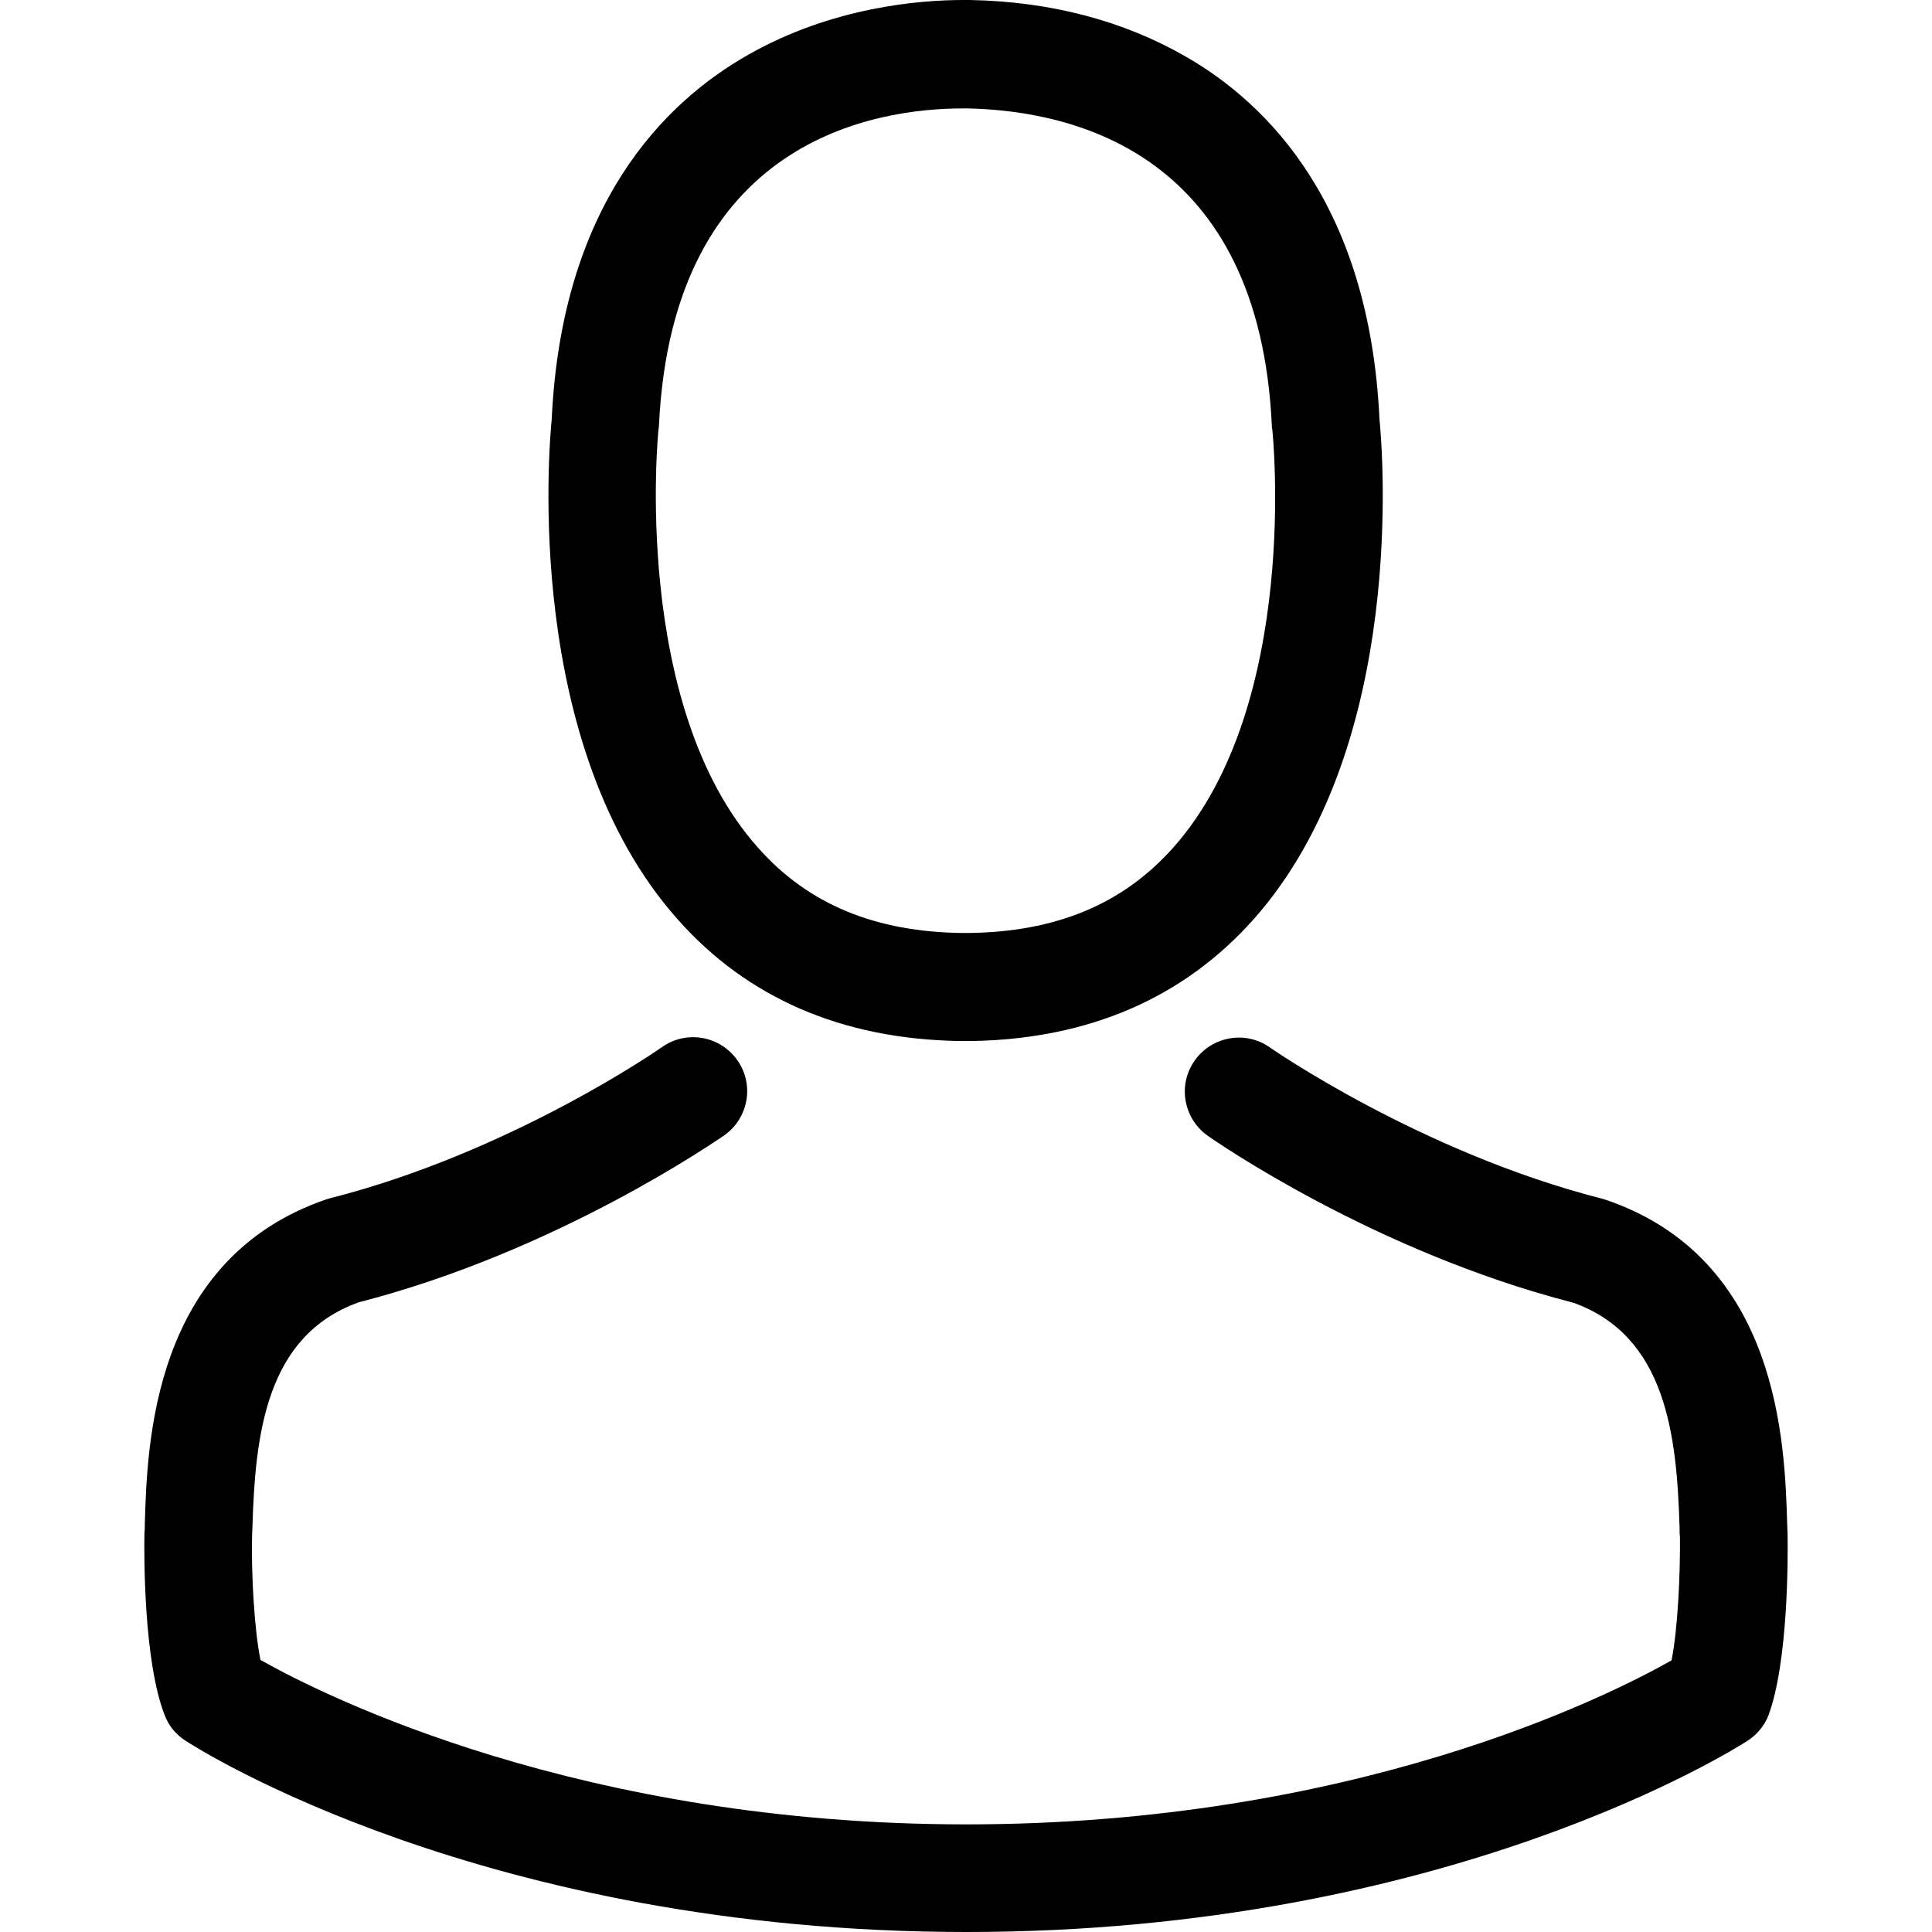
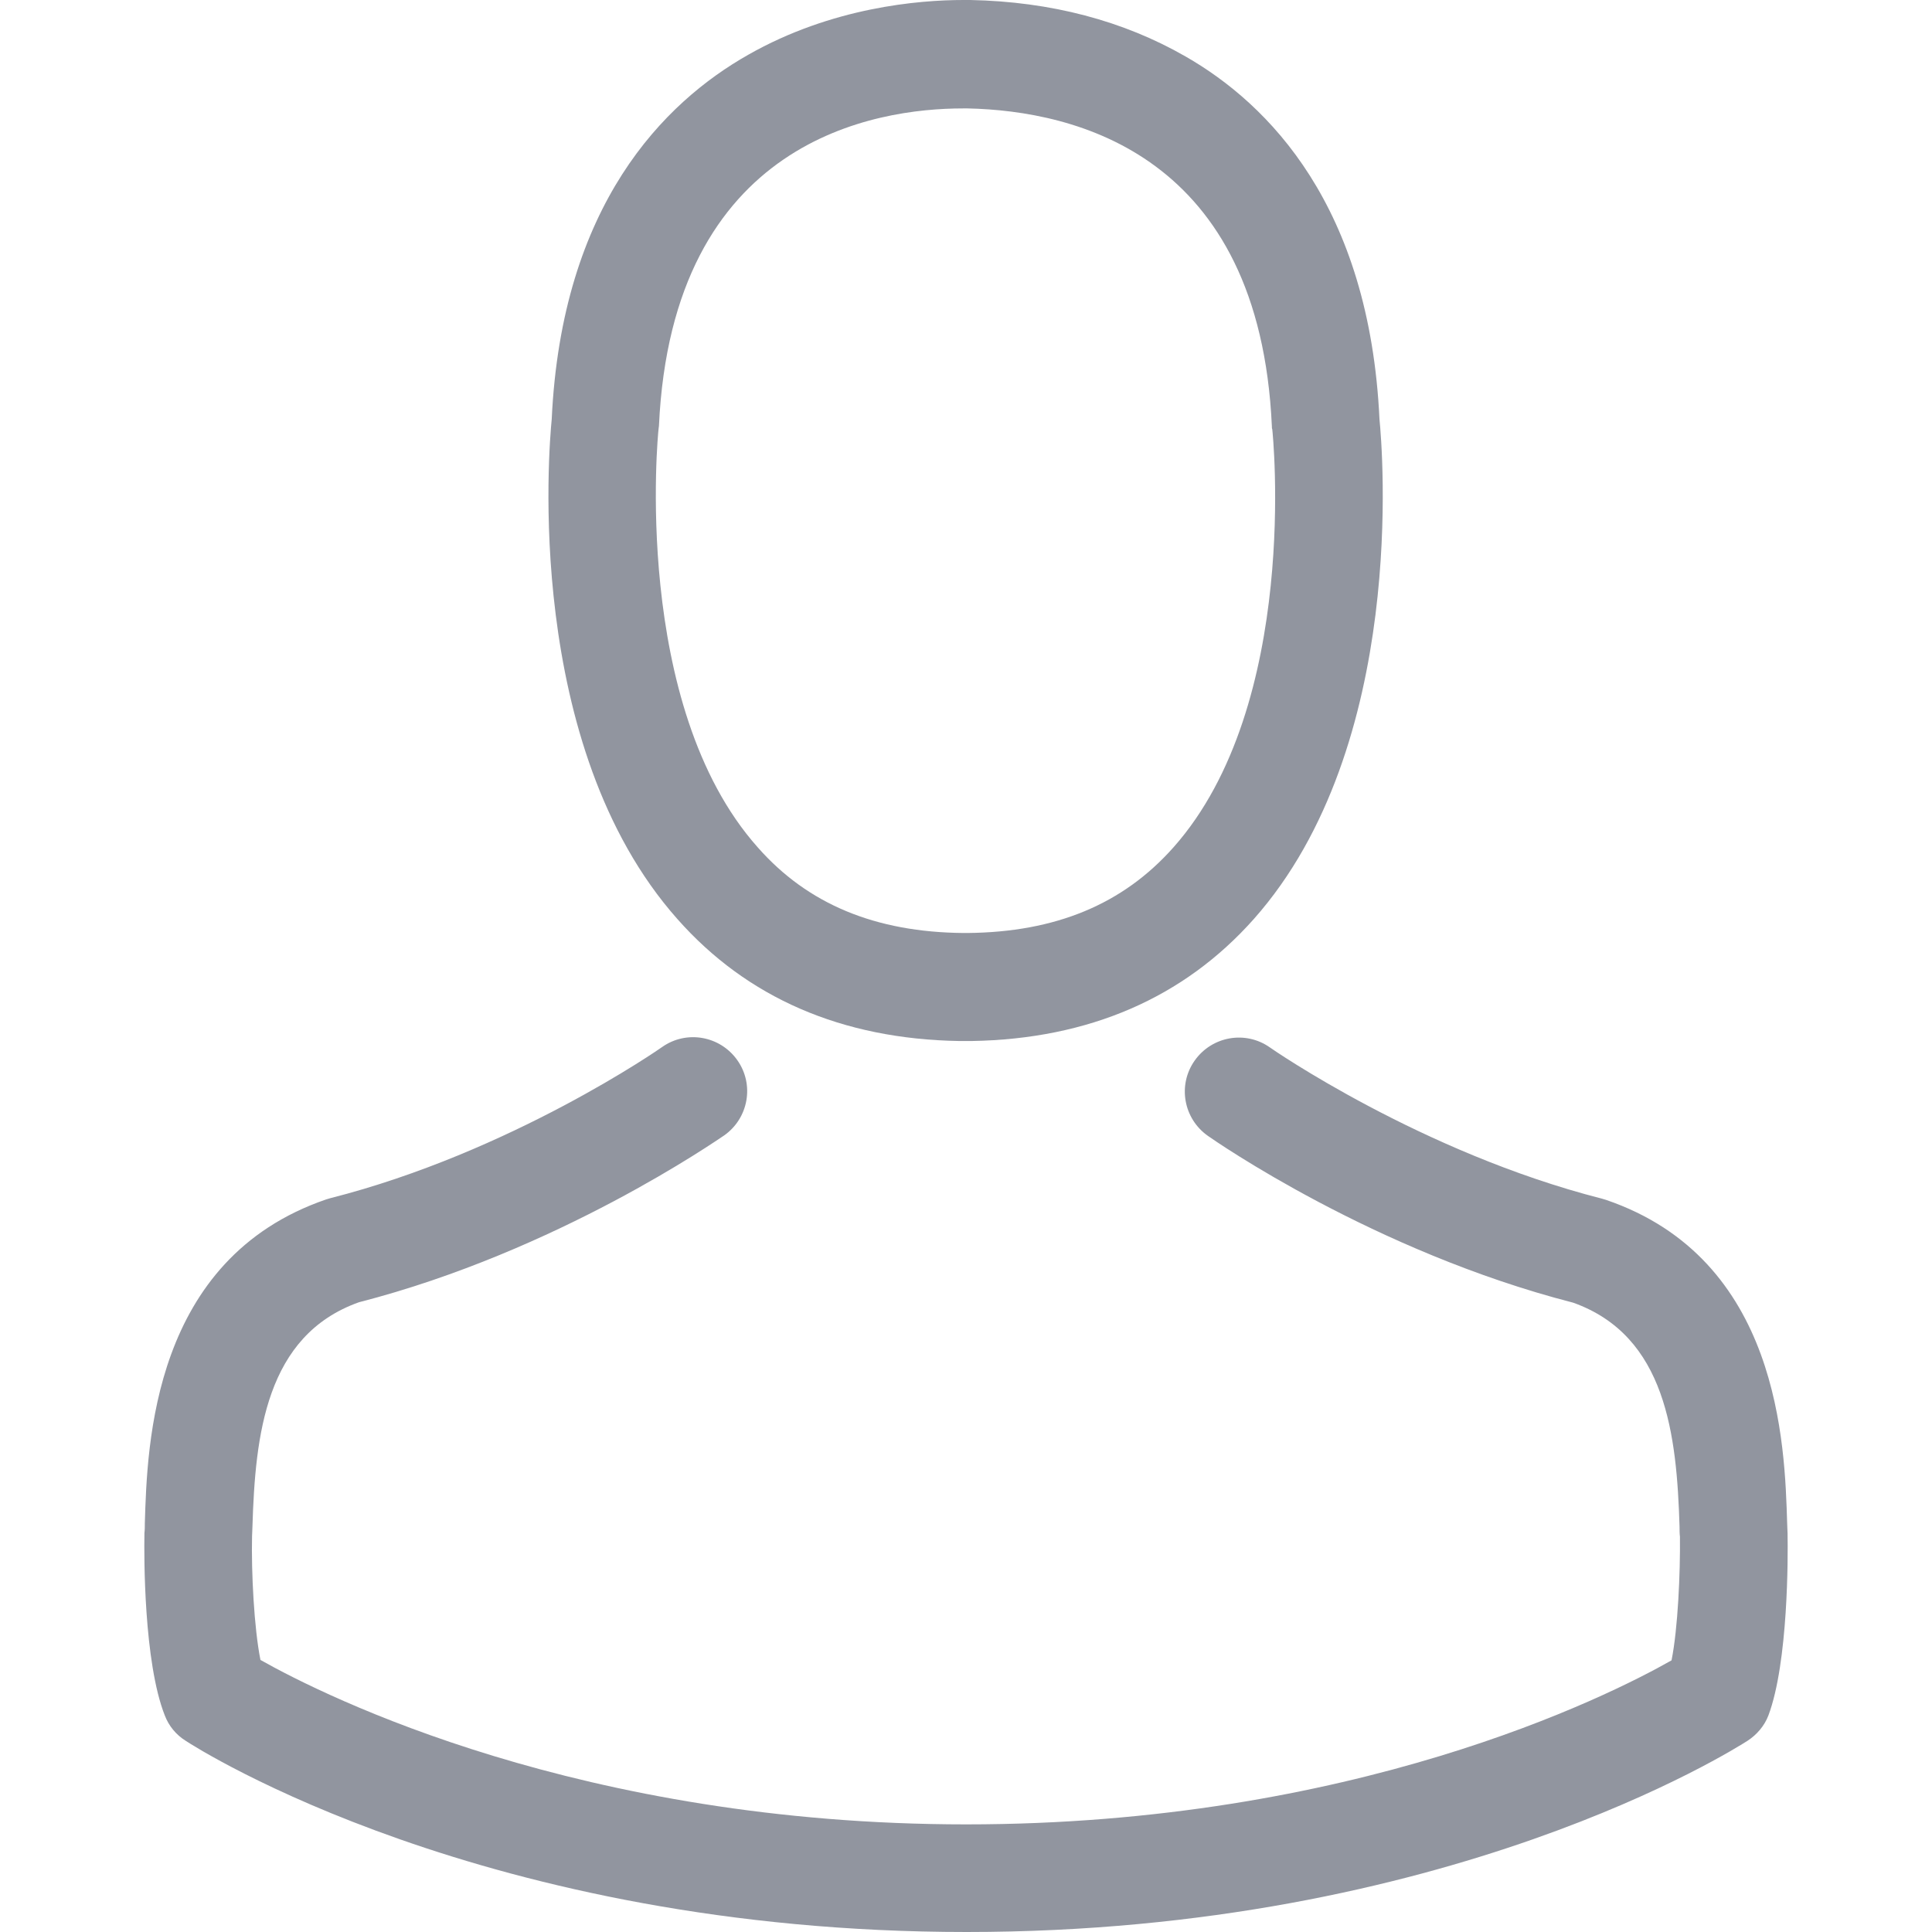
<svg xmlns="http://www.w3.org/2000/svg" version="1.1" id="Capa_1" x="0px" y="0px" viewBox="0 0 482.9 482.9" style="enable-background:new 0 0 482.9 482.9;" xml:space="preserve">
  <g>
    <g>
-       <path d="M239.7,260.2c0.5,0,1,0,1.6,0c0.2,0,0.4,0,0.6,0c0.3,0,0.7,0,1,0c29.3-0.5,53-10.8,70.5-30.5    c38.5-43.4,32.1-117.8,31.4-124.9c-2.5-53.3-27.7-78.8-48.5-90.7C280.8,5.2,262.7,0.4,242.5,0h-0.7c-0.1,0-0.3,0-0.4,0h-0.6    c-11.1,0-32.9,1.8-53.8,13.7c-21,11.9-46.6,37.4-49.1,91.1c-0.7,7.1-7.1,81.5,31.4,124.9C186.7,249.4,210.4,259.7,239.7,260.2z     M164.6,107.3c0-0.3,0.1-0.6,0.1-0.8c3.3-71.7,54.2-79.4,76-79.4h0.4c0.2,0,0.5,0,0.8,0c27,0.6,72.9,11.6,76,79.4    c0,0.3,0,0.6,0.1,0.8c0.1,0.7,7.1,68.7-24.7,104.5c-12.6,14.2-29.4,21.2-51.5,21.4c-0.2,0-0.3,0-0.5,0l0,0c-0.2,0-0.3,0-0.5,0    c-22-0.2-38.9-7.2-51.4-21.4C157.7,176.2,164.5,107.9,164.6,107.3z" />
-       <path d="M446.8,383.6c0-0.1,0-0.2,0-0.3c0-0.8-0.1-1.6-0.1-2.5c-0.6-19.8-1.9-66.1-45.3-80.9c-0.3-0.1-0.7-0.2-1-0.3    c-45.1-11.5-82.6-37.5-83-37.8c-6.1-4.3-14.5-2.8-18.8,3.3c-4.3,6.1-2.8,14.5,3.3,18.8c1.7,1.2,41.5,28.9,91.3,41.7    c23.3,8.3,25.9,33.2,26.6,56c0,0.9,0,1.7,0.1,2.5c0.1,9-0.5,22.9-2.1,30.9c-16.2,9.2-79.7,41-176.3,41    c-96.2,0-160.1-31.9-176.4-41.1c-1.6-8-2.3-21.9-2.1-30.9c0-0.8,0.1-1.6,0.1-2.5c0.7-22.8,3.3-47.7,26.6-56    c49.8-12.8,89.6-40.6,91.3-41.7c6.1-4.3,7.6-12.7,3.3-18.8c-4.3-6.1-12.7-7.6-18.8-3.3c-0.4,0.3-37.7,26.3-83,37.8    c-0.4,0.1-0.7,0.2-1,0.3c-43.4,14.9-44.7,61.2-45.3,80.9c0,0.9,0,1.7-0.1,2.5c0,0.1,0,0.2,0,0.3c-0.1,5.2-0.2,31.9,5.1,45.3    c1,2.6,2.8,4.8,5.2,6.3c3,2,74.9,47.8,195.2,47.8s192.2-45.9,195.2-47.8c2.3-1.5,4.2-3.7,5.2-6.3    C447,415.5,446.9,388.8,446.8,383.6z" />
+       <path style="fill:#91959F;" d="M239.7,260.2c0.5,0,1,0,1.6,0c0.2,0,0.4,0,0.6,0c0.3,0,0.7,0,1,0c29.3-0.5,53-10.8,70.5-30.5    c38.5-43.4,32.1-117.8,31.4-124.9c-2.5-53.3-27.7-78.8-48.5-90.7C280.8,5.2,262.7,0.4,242.5,0h-0.7c-0.1,0-0.3,0-0.4,0h-0.6    c-11.1,0-32.9,1.8-53.8,13.7c-21,11.9-46.6,37.4-49.1,91.1c-0.7,7.1-7.1,81.5,31.4,124.9C186.7,249.4,210.4,259.7,239.7,260.2z     M164.6,107.3c0-0.3,0.1-0.6,0.1-0.8c3.3-71.7,54.2-79.4,76-79.4h0.4c0.2,0,0.5,0,0.8,0c27,0.6,72.9,11.6,76,79.4    c0,0.3,0,0.6,0.1,0.8c0.1,0.7,7.1,68.7-24.7,104.5c-12.6,14.2-29.4,21.2-51.5,21.4c-0.2,0-0.3,0-0.5,0l0,0c-0.2,0-0.3,0-0.5,0    c-22-0.2-38.9-7.2-51.4-21.4C157.7,176.2,164.5,107.9,164.6,107.3z" />
+       <path style="fill:#91959F;" d="M446.8,383.6c0-0.1,0-0.2,0-0.3c0-0.8-0.1-1.6-0.1-2.5c-0.6-19.8-1.9-66.1-45.3-80.9c-0.3-0.1-0.7-0.2-1-0.3    c-45.1-11.5-82.6-37.5-83-37.8c-6.1-4.3-14.5-2.8-18.8,3.3c-4.3,6.1-2.8,14.5,3.3,18.8c1.7,1.2,41.5,28.9,91.3,41.7    c23.3,8.3,25.9,33.2,26.6,56c0,0.9,0,1.7,0.1,2.5c0.1,9-0.5,22.9-2.1,30.9c-16.2,9.2-79.7,41-176.3,41    c-96.2,0-160.1-31.9-176.4-41.1c-1.6-8-2.3-21.9-2.1-30.9c0-0.8,0.1-1.6,0.1-2.5c0.7-22.8,3.3-47.7,26.6-56    c49.8-12.8,89.6-40.6,91.3-41.7c6.1-4.3,7.6-12.7,3.3-18.8c-4.3-6.1-12.7-7.6-18.8-3.3c-0.4,0.3-37.7,26.3-83,37.8    c-0.4,0.1-0.7,0.2-1,0.3c-43.4,14.9-44.7,61.2-45.3,80.9c0,0.9,0,1.7-0.1,2.5c0,0.1,0,0.2,0,0.3c-0.1,5.2-0.2,31.9,5.1,45.3    c1,2.6,2.8,4.8,5.2,6.3c3,2,74.9,47.8,195.2,47.8s192.2-45.9,195.2-47.8c2.3-1.5,4.2-3.7,5.2-6.3    C447,415.5,446.9,388.8,446.8,383.6z" />
    </g>
  </g>
  <g>
</g>
  <g>
</g>
  <g>
</g>
  <g>
</g>
  <g>
</g>
  <g>
</g>
  <g>
</g>
  <g>
</g>
  <g>
</g>
  <g>
</g>
  <g>
</g>
  <g>
</g>
  <g>
</g>
  <g>
</g>
  <g>
</g>
</svg>
